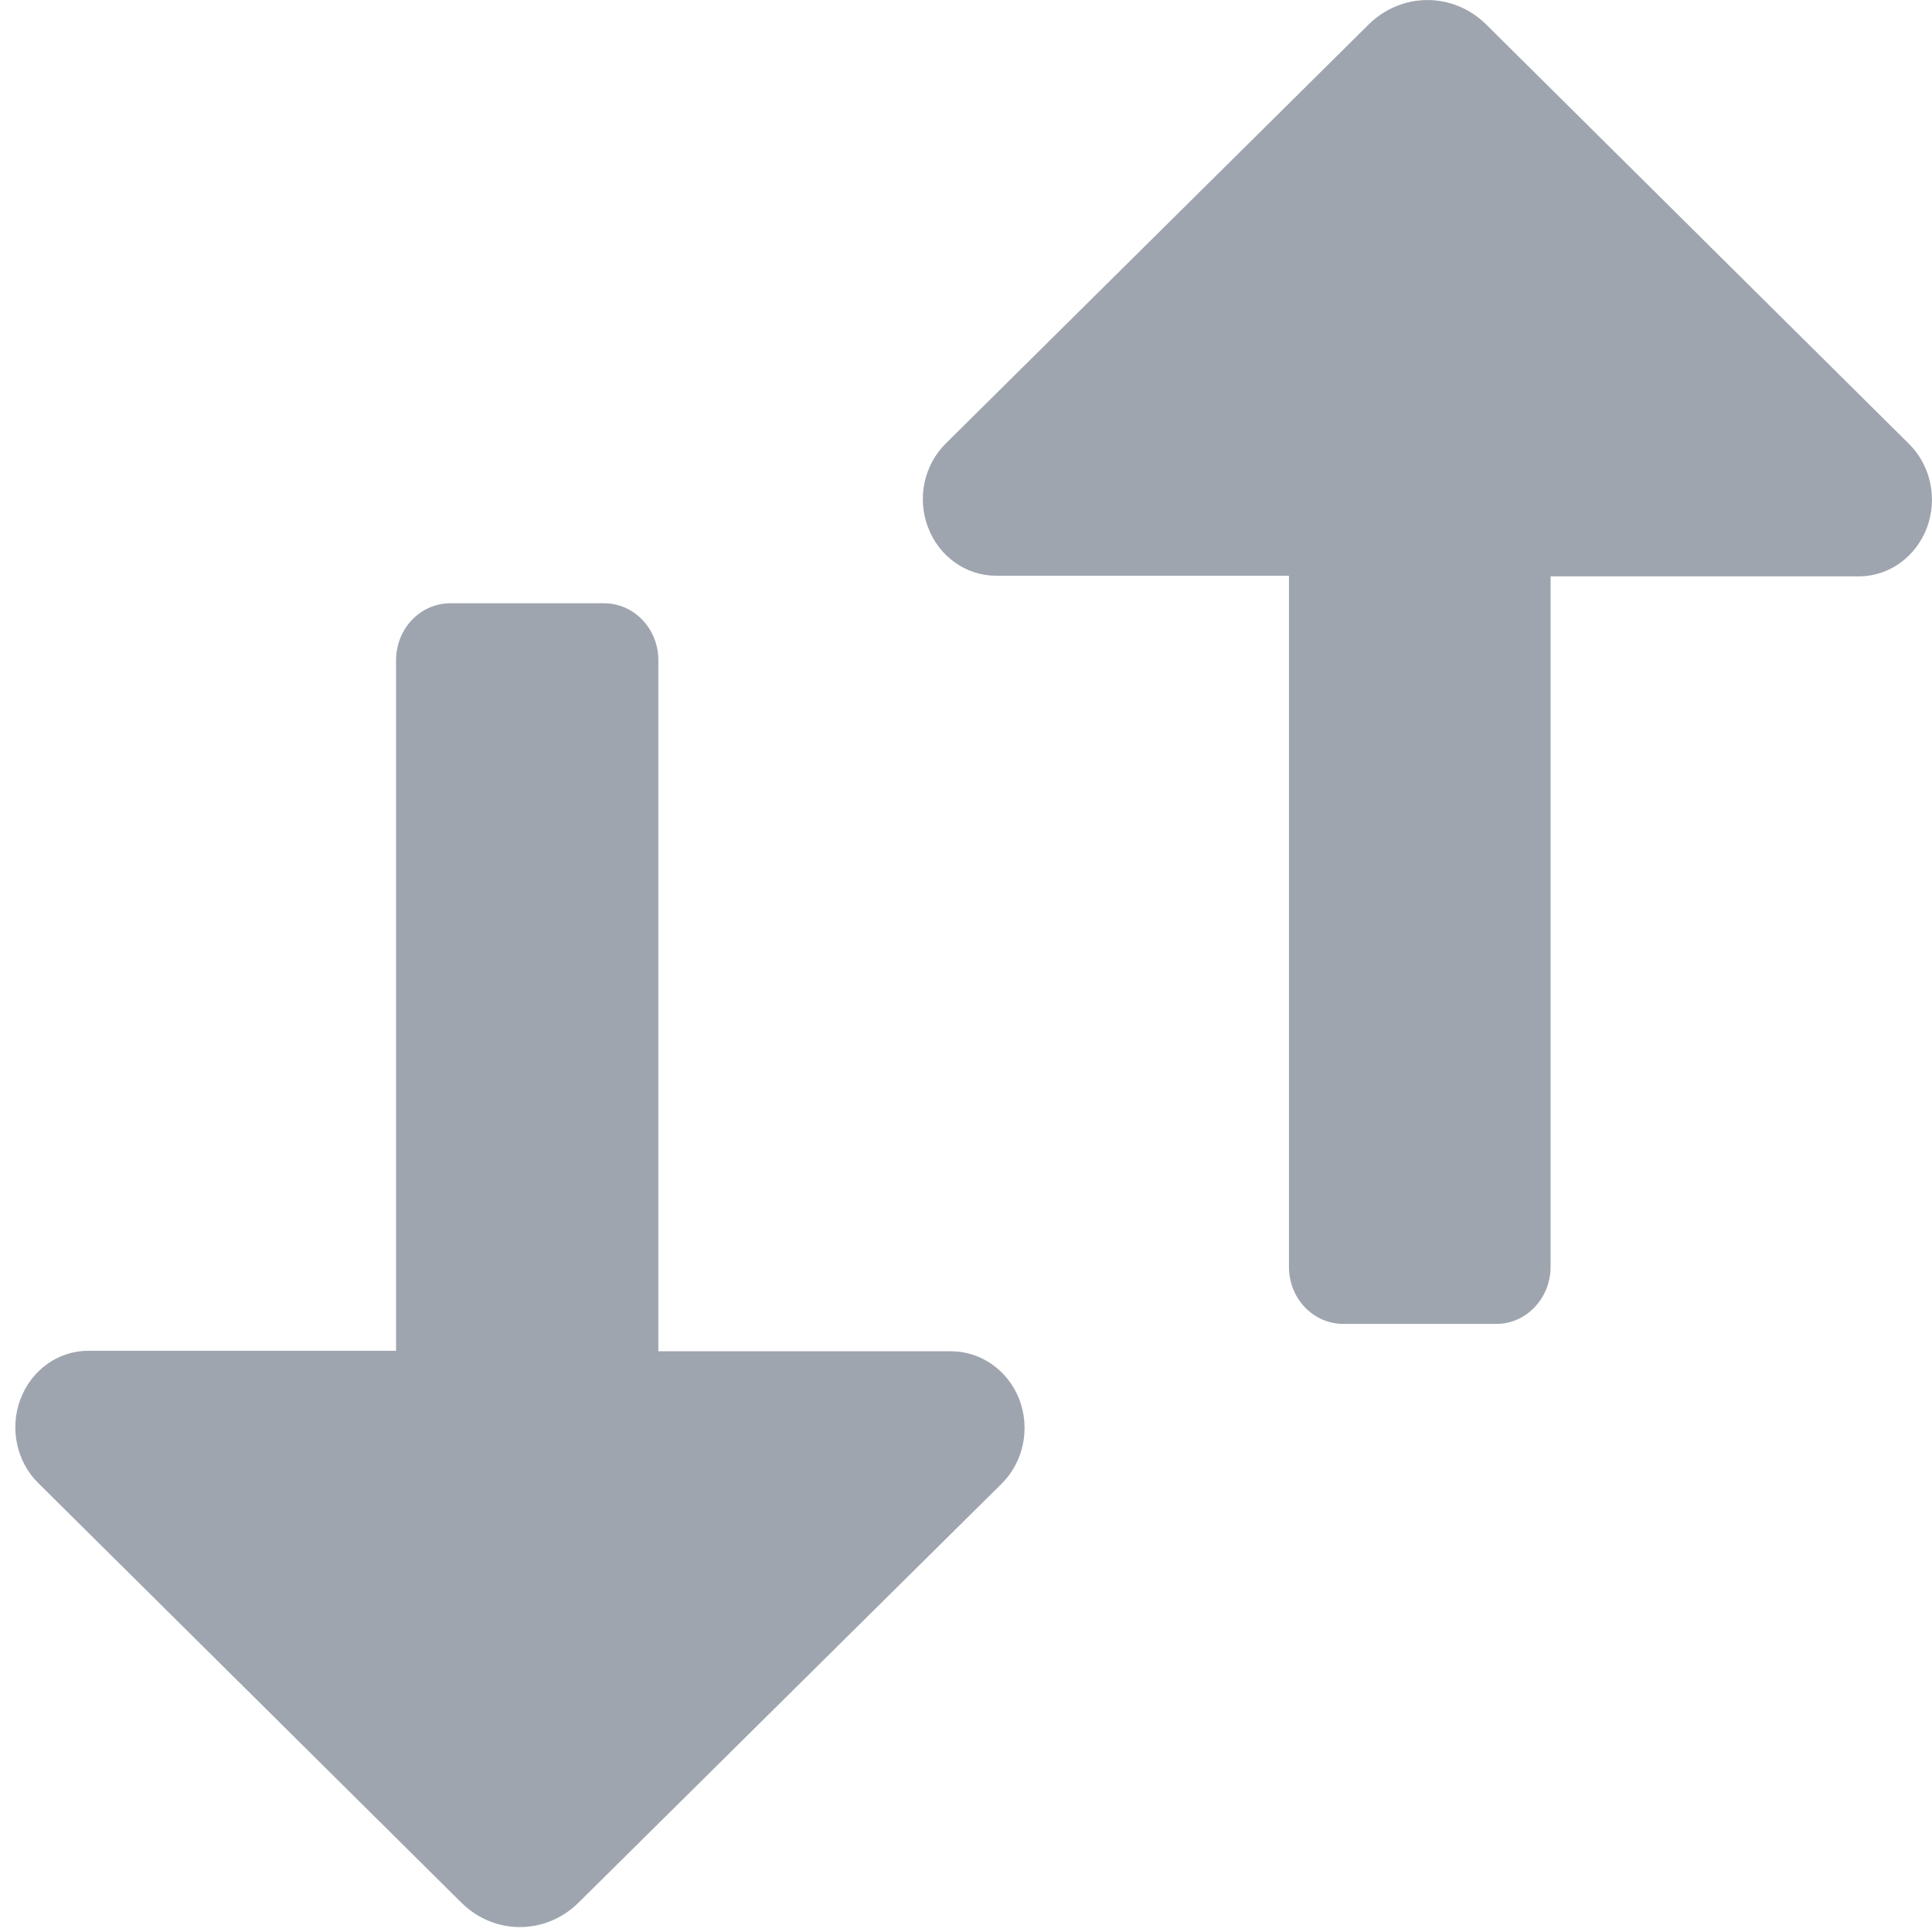
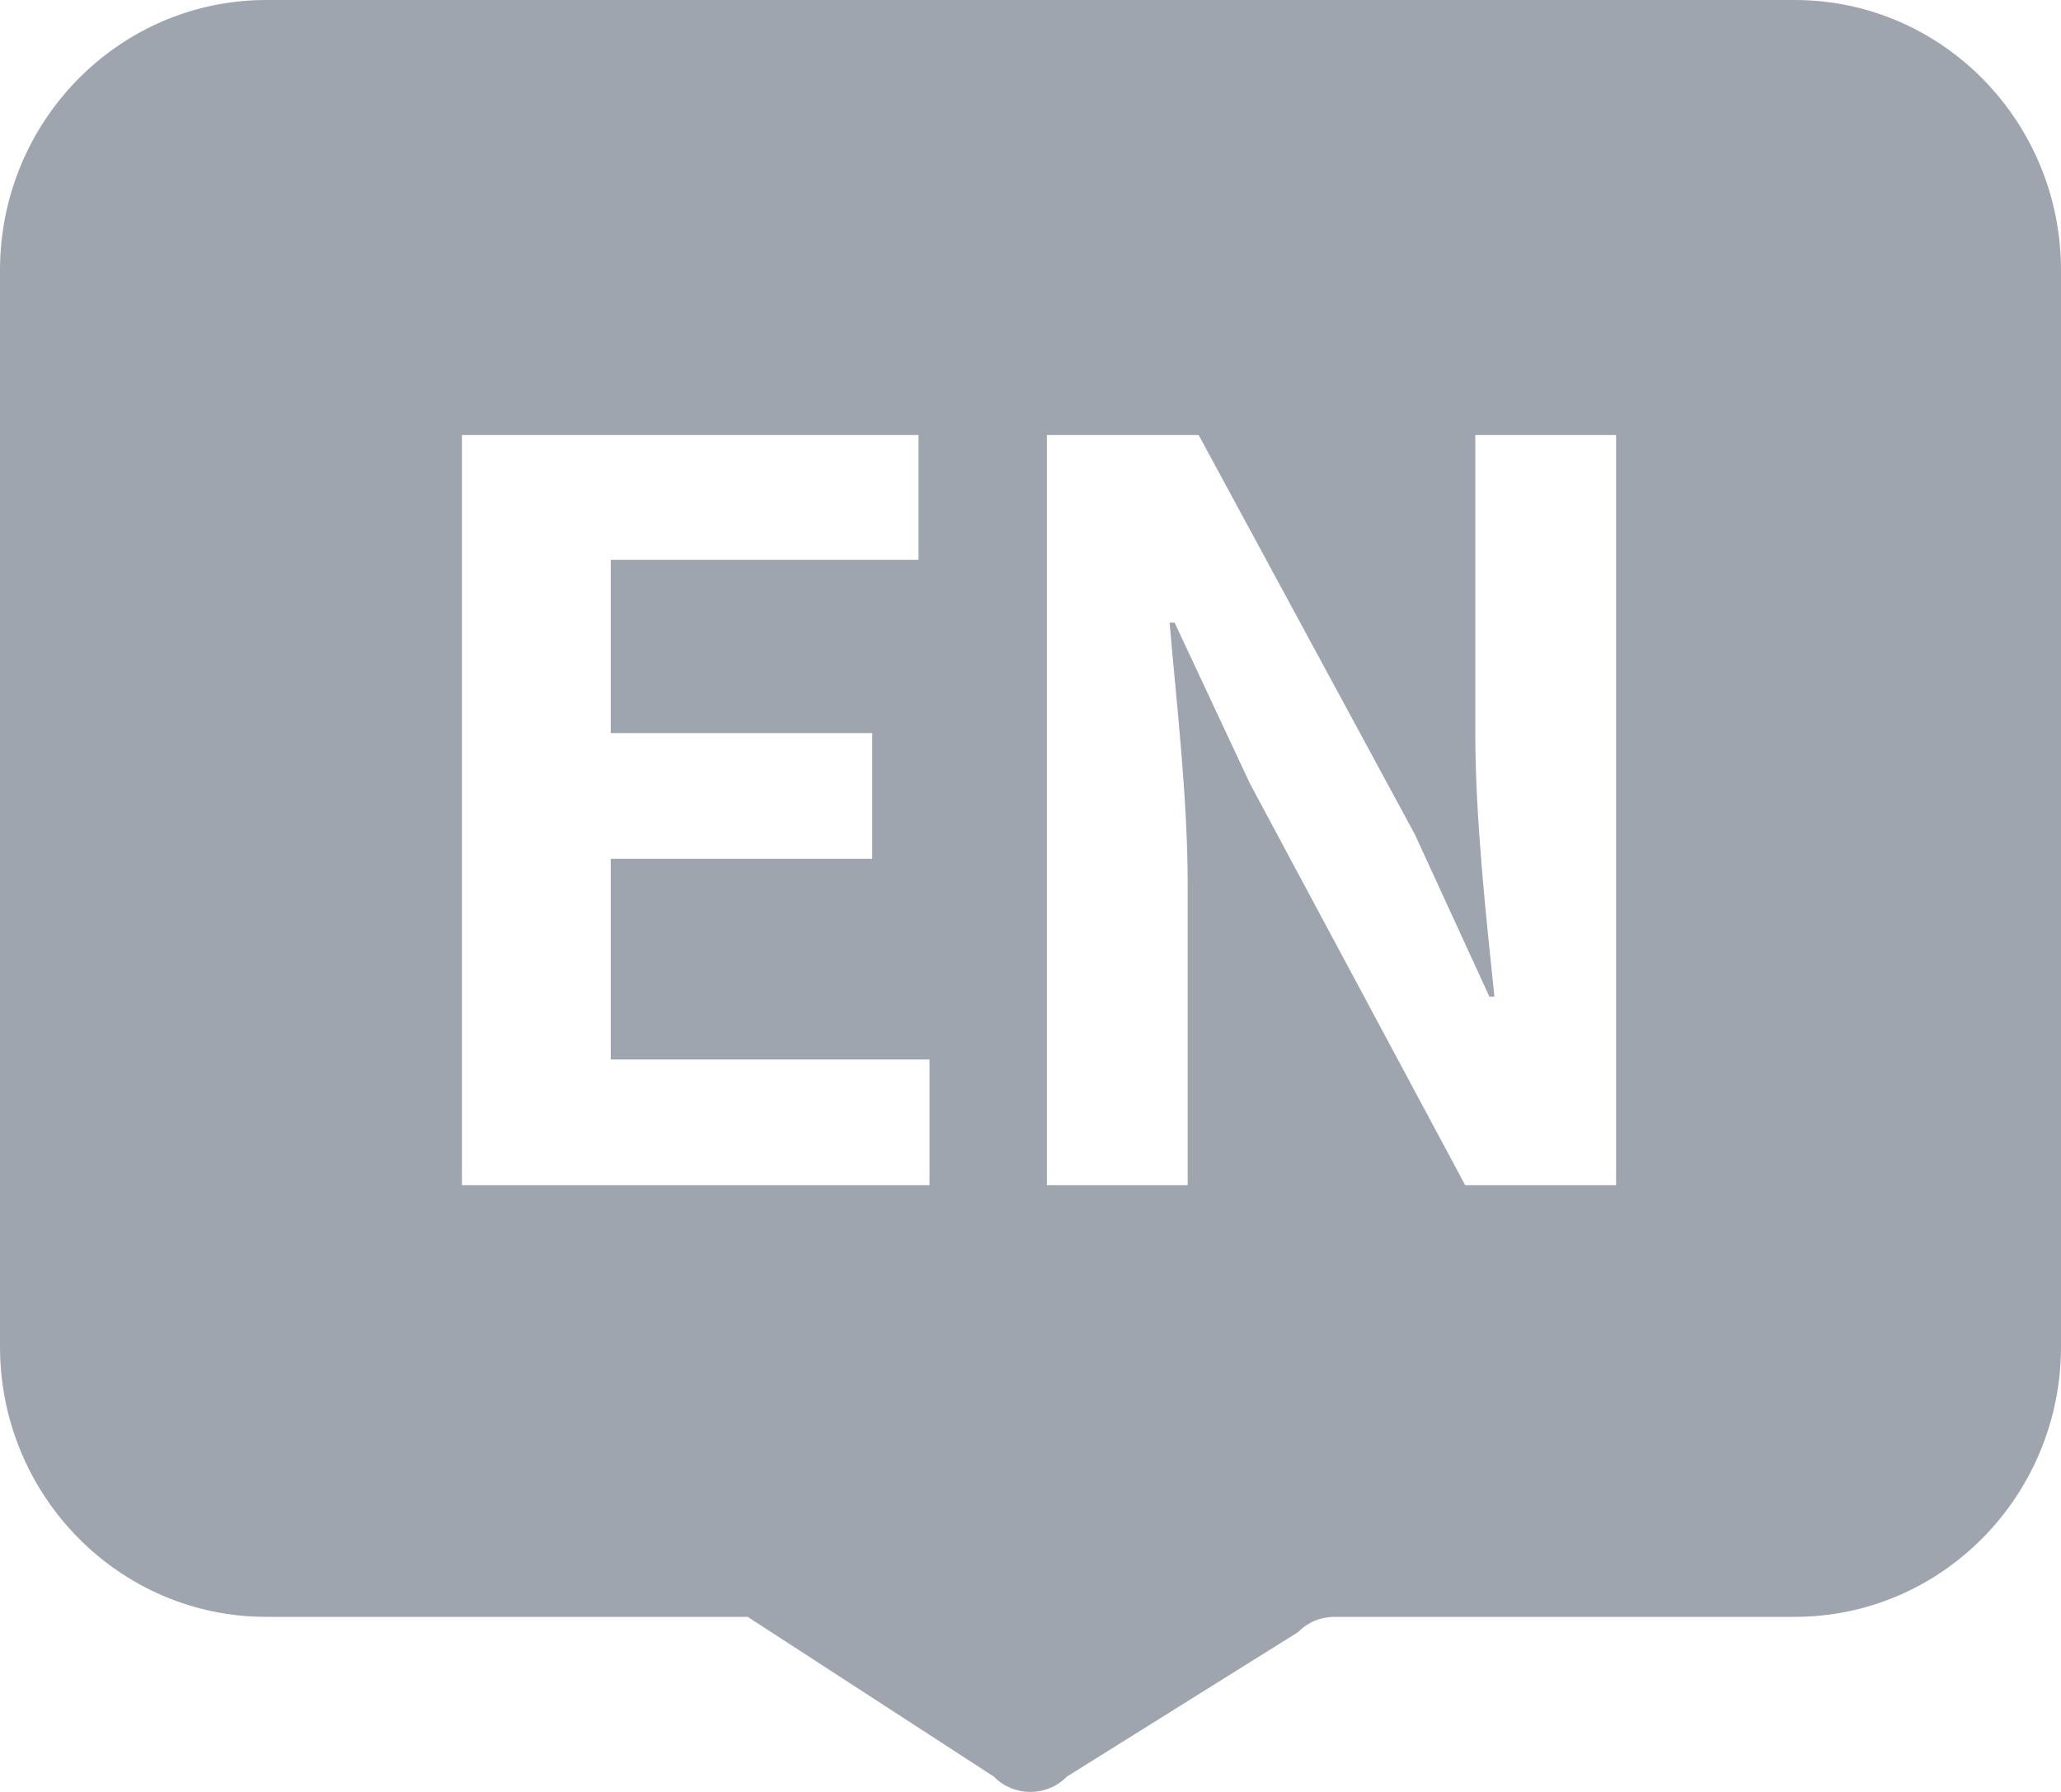
- <svg xmlns="http://www.w3.org/2000/svg" width="12px" height="12px" viewBox="0 0 12 12" version="1.1">
+ <svg xmlns="http://www.w3.org/2000/svg" width="23px" height="20px" viewBox="0 0 23 20" version="1.1">
  <g id="Page-1" stroke="none" stroke-width="1" fill="none" fill-rule="evenodd">
-     <g id="首页" transform="translate(-1308, -27)" fill="#9FA5AF" fill-rule="nonzero">
-       <g id="编组-12" transform="translate(1281, 23)">
-         <g id="np_switch_1586564_000000" transform="translate(33, 10) rotate(90) translate(-33, -10) translate(27, 4)">
-           <path d="M7.869,3.994 C7.963,3.994 8.053,3.959 8.119,3.896 C8.186,3.832 8.223,3.746 8.223,3.657 L8.223,2.706 C8.223,2.616 8.186,2.531 8.119,2.468 C8.053,2.405 7.963,2.369 7.869,2.369 L3.58,2.369 L3.58,0.452 C3.579,0.267 3.46,0.101 3.279,0.032 C3.099,-0.036 2.892,0.007 2.758,0.142 L0.151,2.77 C-0.05,2.975 -0.05,3.293 0.151,3.498 L2.755,6.126 C2.889,6.261 3.095,6.305 3.275,6.236 C3.456,6.168 3.575,6.001 3.576,5.816 L3.576,3.994 L7.869,3.994 Z" id="路径" />
-           <path d="M11.818,8.407 L9.215,5.778 C9.081,5.643 8.875,5.6 8.694,5.668 C8.514,5.737 8.395,5.903 8.393,6.089 L8.393,7.911 L4.1,7.911 C3.905,7.911 3.747,8.062 3.747,8.248 L3.747,9.203 C3.747,9.292 3.784,9.378 3.85,9.441 C3.916,9.504 4.006,9.54 4.1,9.54 L8.39,9.54 L8.39,11.453 C8.39,11.638 8.509,11.804 8.69,11.873 C8.871,11.941 9.077,11.898 9.211,11.763 L11.818,9.134 C12.02,8.93 12.02,8.612 11.818,8.407 L11.818,8.407 Z" id="路径" />
-         </g>
-       </g>
+     <g id="首页" transform="translate(-1297, -23)" fill="#9FA5AF" fill-rule="nonzero">
+       <path d="M1317.028,23 C1318.669,23 1320,24.351 1320,26.017 L1320,38.029 C1320,39.695 1318.669,41.046 1317.028,41.046 L1311.894,41.046 C1311.739,41.046 1311.594,41.106 1311.485,41.217 L1308.906,42.829 C1308.682,43.057 1308.315,43.057 1308.091,42.829 L1305.344,41.046 L1299.972,41.046 C1298.331,41.046 1297,39.695 1297,38.029 L1297,26.017 C1297,24.351 1298.331,23 1299.972,23 L1317.028,23 Z M1302.155,36.228 L1307.373,36.228 L1307.373,34.825 L1303.816,34.825 L1303.816,32.585 L1306.734,32.585 L1306.734,31.182 L1303.816,31.182 L1303.816,29.248 L1307.25,29.248 L1307.25,27.856 L1302.155,27.856 L1302.155,36.228 Z M1308.683,36.228 L1310.254,36.228 L1310.254,32.868 C1310.254,31.907 1310.13,30.854 1310.052,29.949 L1310.108,29.949 L1310.95,31.748 L1313.351,36.228 L1315.035,36.228 L1315.035,27.856 L1313.464,27.856 L1313.464,31.194 C1313.464,32.144 1313.587,33.253 1313.677,34.124 L1313.621,34.124 L1312.79,32.314 L1310.377,27.856 L1308.683,27.856 L1308.683,36.228 Z" id="形状结合" />
    </g>
  </g>
</svg>
